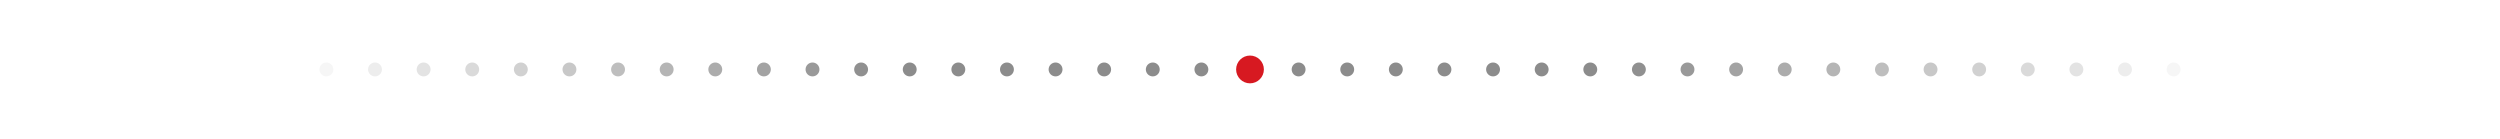
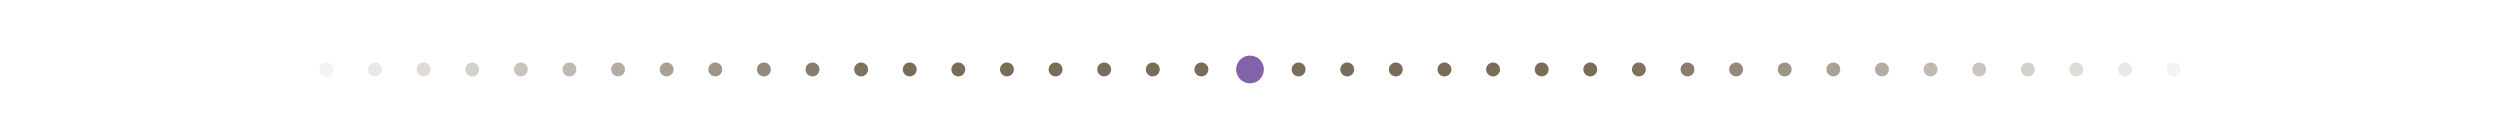
<svg xmlns="http://www.w3.org/2000/svg" width="720" height="40" viewBox="0 0 720 40">
-   <circle cx="80.0" cy="20" r="2" fill="#8C8C8C" fill-opacity="0.0" />
-   <circle cx="94.0" cy="20" r="2" fill="#8C8C8C" fill-opacity="0.08" />
-   <circle cx="108.0" cy="20" r="2" fill="#8C8C8C" fill-opacity="0.16" />
-   <circle cx="122.0" cy="20" r="2" fill="#8C8C8C" fill-opacity="0.24" />
-   <circle cx="136.0" cy="20" r="2" fill="#8C8C8C" fill-opacity="0.32" />
-   <circle cx="150.0" cy="20" r="2" fill="#8C8C8C" fill-opacity="0.4" />
-   <circle cx="164.0" cy="20" r="2" fill="#8C8C8C" fill-opacity="0.48" />
-   <circle cx="178.0" cy="20" r="2" fill="#8C8C8C" fill-opacity="0.56" />
-   <circle cx="192.0" cy="20" r="2" fill="#8C8C8C" fill-opacity="0.64" />
-   <circle cx="206.0" cy="20" r="2" fill="#8C8C8C" fill-opacity="0.72" />
-   <circle cx="220.0" cy="20" r="2" fill="#8C8C8C" fill-opacity="0.8" />
-   <circle cx="234.0" cy="20" r="2" fill="#8C8C8C" fill-opacity="0.88" />
-   <circle cx="248.0" cy="20" r="2" fill="#8C8C8C" fill-opacity="0.96" />
-   <circle cx="262.0" cy="20" r="2" fill="#8C8C8C" fill-opacity="1" />
-   <circle cx="276.0" cy="20" r="2" fill="#8C8C8C" fill-opacity="1" />
-   <circle cx="290.0" cy="20" r="2" fill="#8C8C8C" fill-opacity="1" />
-   <circle cx="304.0" cy="20" r="2" fill="#8C8C8C" fill-opacity="1" />
-   <circle cx="318.0" cy="20" r="2" fill="#8C8C8C" fill-opacity="1" />
-   <circle cx="332.0" cy="20" r="2" fill="#8C8C8C" fill-opacity="1" />
-   <circle cx="346.0" cy="20" r="2" fill="#8C8C8C" fill-opacity="1" />
-   <circle cx="374.0" cy="20" r="2" fill="#8C8C8C" fill-opacity="1" />
-   <circle cx="388.0" cy="20" r="2" fill="#8C8C8C" fill-opacity="1" />
-   <circle cx="402.0" cy="20" r="2" fill="#8C8C8C" fill-opacity="1" />
-   <circle cx="416.0" cy="20" r="2" fill="#8C8C8C" fill-opacity="1" />
-   <circle cx="430.0" cy="20" r="2" fill="#8C8C8C" fill-opacity="1" />
-   <circle cx="444.0" cy="20" r="2" fill="#8C8C8C" fill-opacity="1" />
-   <circle cx="458.0" cy="20" r="2" fill="#8C8C8C" fill-opacity="1" />
-   <circle cx="472.0" cy="20" r="2" fill="#8C8C8C" fill-opacity="0.96" />
-   <circle cx="486.0" cy="20" r="2" fill="#8C8C8C" fill-opacity="0.88" />
-   <circle cx="500.0" cy="20" r="2" fill="#8C8C8C" fill-opacity="0.8" />
-   <circle cx="514.0" cy="20" r="2" fill="#8C8C8C" fill-opacity="0.72" />
-   <circle cx="528.0" cy="20" r="2" fill="#8C8C8C" fill-opacity="0.64" />
-   <circle cx="542.0" cy="20" r="2" fill="#8C8C8C" fill-opacity="0.56" />
-   <circle cx="556.0" cy="20" r="2" fill="#8C8C8C" fill-opacity="0.48" />
-   <circle cx="570.0" cy="20" r="2" fill="#8C8C8C" fill-opacity="0.4" />
-   <circle cx="584.0" cy="20" r="2" fill="#8C8C8C" fill-opacity="0.32" />
-   <circle cx="598.0" cy="20" r="2" fill="#8C8C8C" fill-opacity="0.24" />
-   <circle cx="612.0" cy="20" r="2" fill="#8C8C8C" fill-opacity="0.16" />
-   <circle cx="626.0" cy="20" r="2" fill="#8C8C8C" fill-opacity="0.08" />
-   <circle cx="640.0" cy="20" r="2" fill="#8C8C8C" fill-opacity="0.0" />
-   <circle cx="360" cy="20" r="4" fill="#D71921" />
+   <circle cx="80.0" cy="20" r="2" fill="#796C59" fill-opacity="0.0" />
+   <circle cx="94.0" cy="20" r="2" fill="#796C59" fill-opacity="0.08" />
+   <circle cx="108.0" cy="20" r="2" fill="#796C59" fill-opacity="0.16" />
+   <circle cx="122.0" cy="20" r="2" fill="#796C59" fill-opacity="0.24" />
+   <circle cx="136.0" cy="20" r="2" fill="#796C59" fill-opacity="0.32" />
+   <circle cx="150.0" cy="20" r="2" fill="#796C59" fill-opacity="0.4" />
+   <circle cx="164.0" cy="20" r="2" fill="#796C59" fill-opacity="0.48" />
+   <circle cx="178.0" cy="20" r="2" fill="#796C59" fill-opacity="0.56" />
+   <circle cx="192.0" cy="20" r="2" fill="#796C59" fill-opacity="0.64" />
+   <circle cx="206.0" cy="20" r="2" fill="#796C59" fill-opacity="0.72" />
+   <circle cx="220.0" cy="20" r="2" fill="#796C59" fill-opacity="0.8" />
+   <circle cx="234.0" cy="20" r="2" fill="#796C59" fill-opacity="0.88" />
+   <circle cx="248.0" cy="20" r="2" fill="#796C59" fill-opacity="0.96" />
+   <circle cx="262.0" cy="20" r="2" fill="#796C59" fill-opacity="1" />
+   <circle cx="276.0" cy="20" r="2" fill="#796C59" fill-opacity="1" />
+   <circle cx="290.0" cy="20" r="2" fill="#796C59" fill-opacity="1" />
+   <circle cx="304.0" cy="20" r="2" fill="#796C59" fill-opacity="1" />
+   <circle cx="318.0" cy="20" r="2" fill="#796C59" fill-opacity="1" />
+   <circle cx="332.0" cy="20" r="2" fill="#796C59" fill-opacity="1" />
+   <circle cx="346.0" cy="20" r="2" fill="#796C59" fill-opacity="1" />
+   <circle cx="374.0" cy="20" r="2" fill="#796C59" fill-opacity="1" />
+   <circle cx="388.0" cy="20" r="2" fill="#796C59" fill-opacity="1" />
+   <circle cx="402.0" cy="20" r="2" fill="#796C59" fill-opacity="1" />
+   <circle cx="416.0" cy="20" r="2" fill="#796C59" fill-opacity="1" />
+   <circle cx="430.0" cy="20" r="2" fill="#796C59" fill-opacity="1" />
+   <circle cx="444.0" cy="20" r="2" fill="#796C59" fill-opacity="1" />
+   <circle cx="458.0" cy="20" r="2" fill="#796C59" fill-opacity="1" />
+   <circle cx="472.0" cy="20" r="2" fill="#796C59" fill-opacity="0.96" />
+   <circle cx="486.0" cy="20" r="2" fill="#796C59" fill-opacity="0.88" />
+   <circle cx="500.0" cy="20" r="2" fill="#796C59" fill-opacity="0.8" />
+   <circle cx="514.0" cy="20" r="2" fill="#796C59" fill-opacity="0.72" />
+   <circle cx="528.0" cy="20" r="2" fill="#796C59" fill-opacity="0.64" />
+   <circle cx="542.0" cy="20" r="2" fill="#796C59" fill-opacity="0.56" />
+   <circle cx="556.0" cy="20" r="2" fill="#796C59" fill-opacity="0.48" />
+   <circle cx="570.0" cy="20" r="2" fill="#796C59" fill-opacity="0.4" />
+   <circle cx="584.0" cy="20" r="2" fill="#796C59" fill-opacity="0.32" />
+   <circle cx="598.0" cy="20" r="2" fill="#796C59" fill-opacity="0.24" />
+   <circle cx="612.0" cy="20" r="2" fill="#796C59" fill-opacity="0.16" />
+   <circle cx="626.0" cy="20" r="2" fill="#796C59" fill-opacity="0.08" />
+   <circle cx="640.0" cy="20" r="2" fill="#796C59" fill-opacity="0.0" />
+   <circle cx="360" cy="20" r="4" fill="#8263AA" />
</svg>
